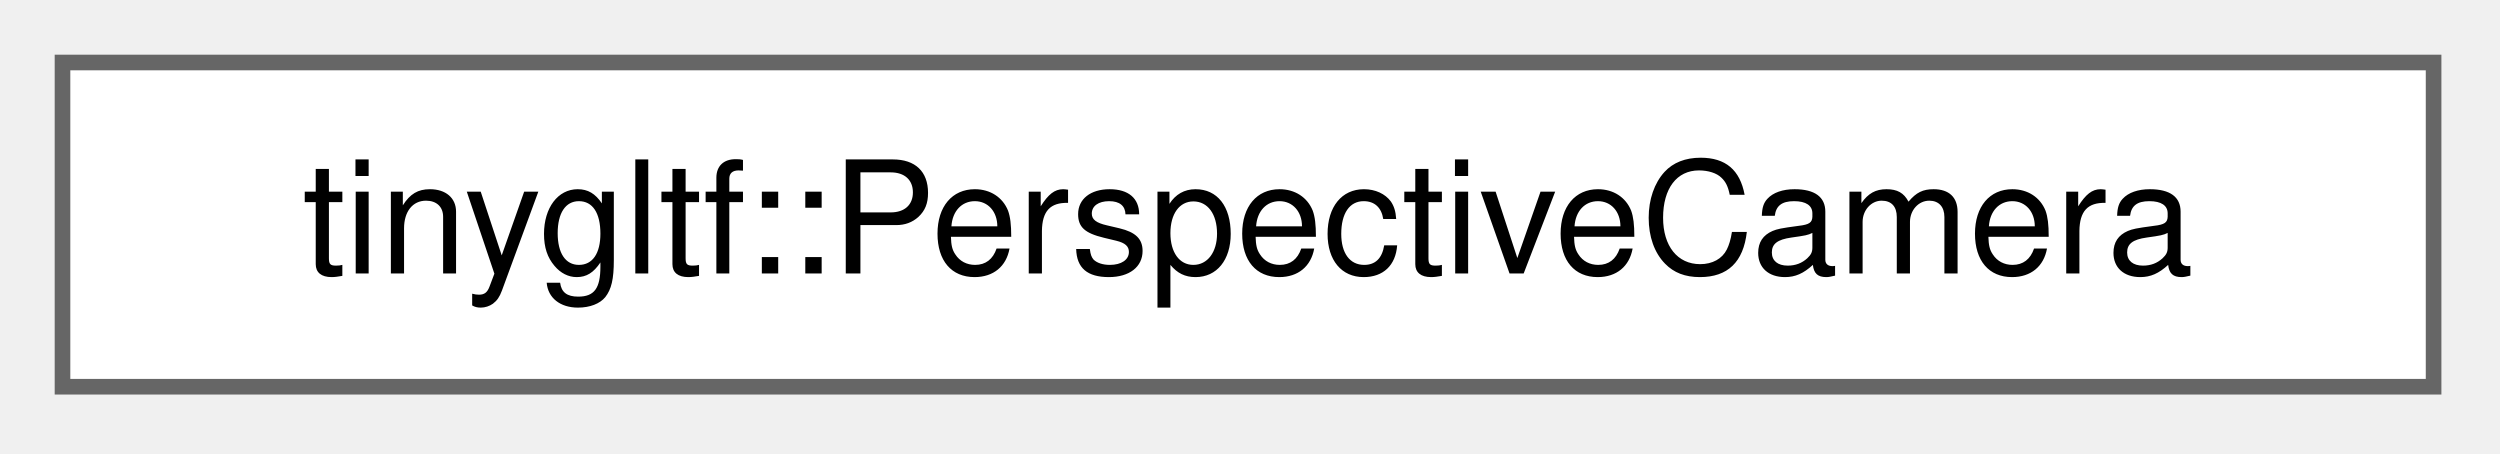
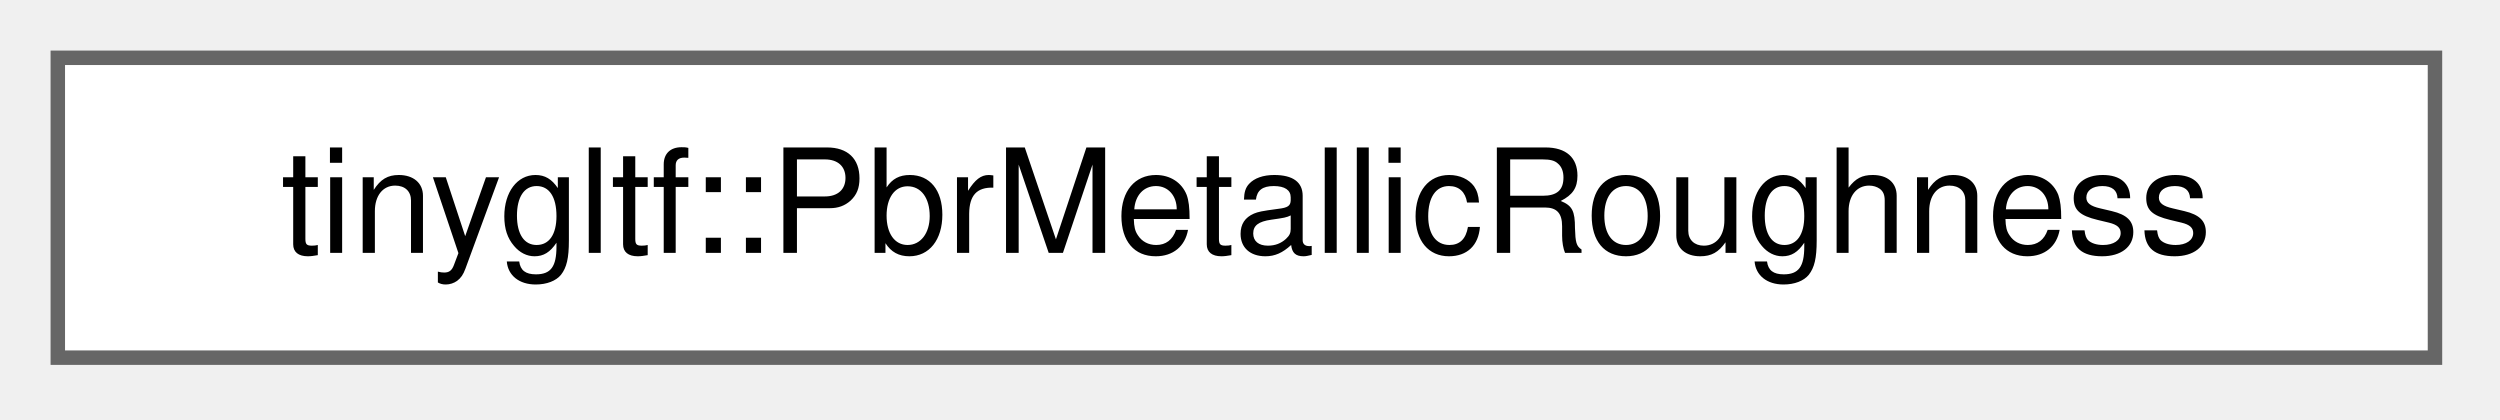
- <svg xmlns="http://www.w3.org/2000/svg" xmlns:xlink="http://www.w3.org/1999/xlink" width="160pt" height="29pt" viewBox="0.00 0.00 160.00 29.00">
+ <svg xmlns="http://www.w3.org/2000/svg" xmlns:xlink="http://www.w3.org/1999/xlink" width="173pt" height="29pt" viewBox="0.00 0.00 173.00 29.00">
  <g id="graph0" class="graph" transform="scale(1 1) rotate(0) translate(4 24.75)">
    <g id="Node000000" class="node">
      <g id="a_Node000000">
-         <a xlink:href="structtinygltf_1_1PerspectiveCamera.html" target="_top" xlink:title=" ">
-           <polygon fill="white" stroke="#666666" points="151.75,-20.75 0,-20.75 0,0 151.75,0 151.75,-20.75" />
-           <text xml:space="preserve" text-anchor="middle" x="75.88" y="-7.25" font-family="Helvetica,sans-Serif" font-size="10.00">tinygltf::PerspectiveCamera</text>
+         <a xlink:href="structtinygltf_1_1PbrMetallicRoughness.html" target="_top" xlink:title=" ">
+           <polygon fill="white" stroke="#666666" points="164.5,-20.75 0,-20.75 0,0 164.5,0 164.5,-20.75" />
+           <text xml:space="preserve" text-anchor="middle" x="82.25" y="-7.25" font-family="Helvetica,sans-Serif" font-size="10.00">tinygltf::PbrMetallicRoughness</text>
        </a>
      </g>
    </g>
  </g>
</svg>
